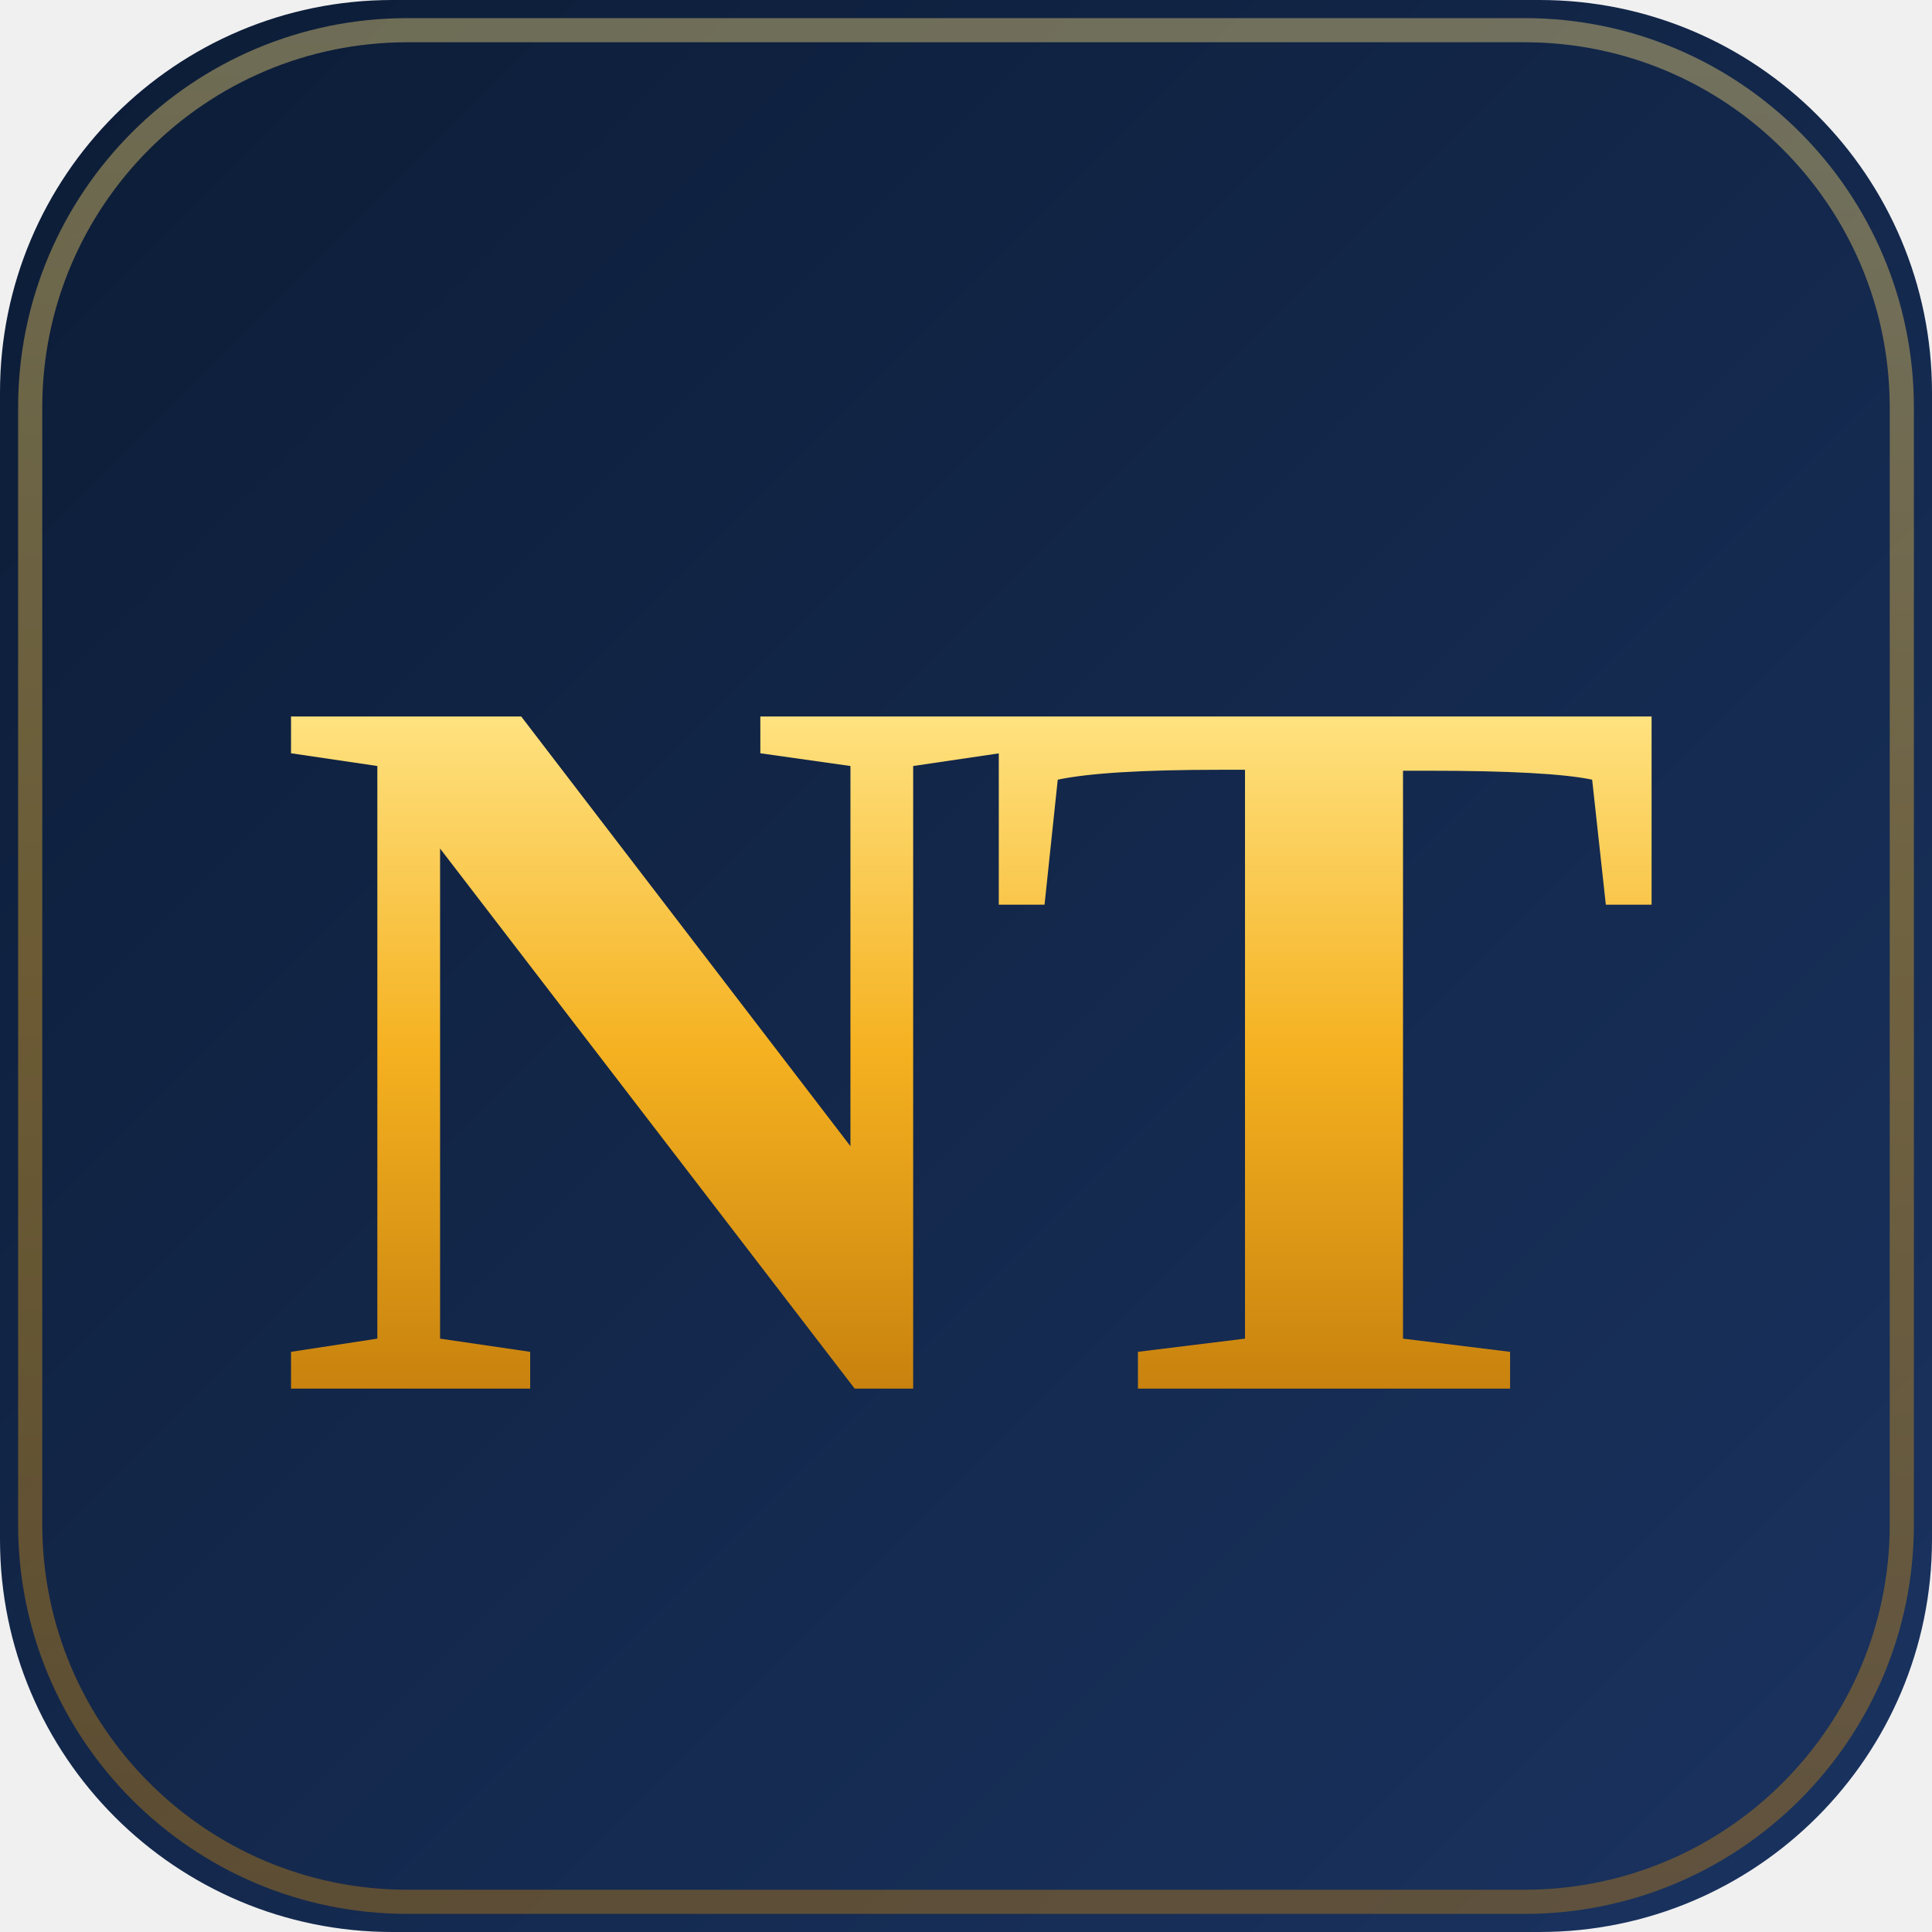
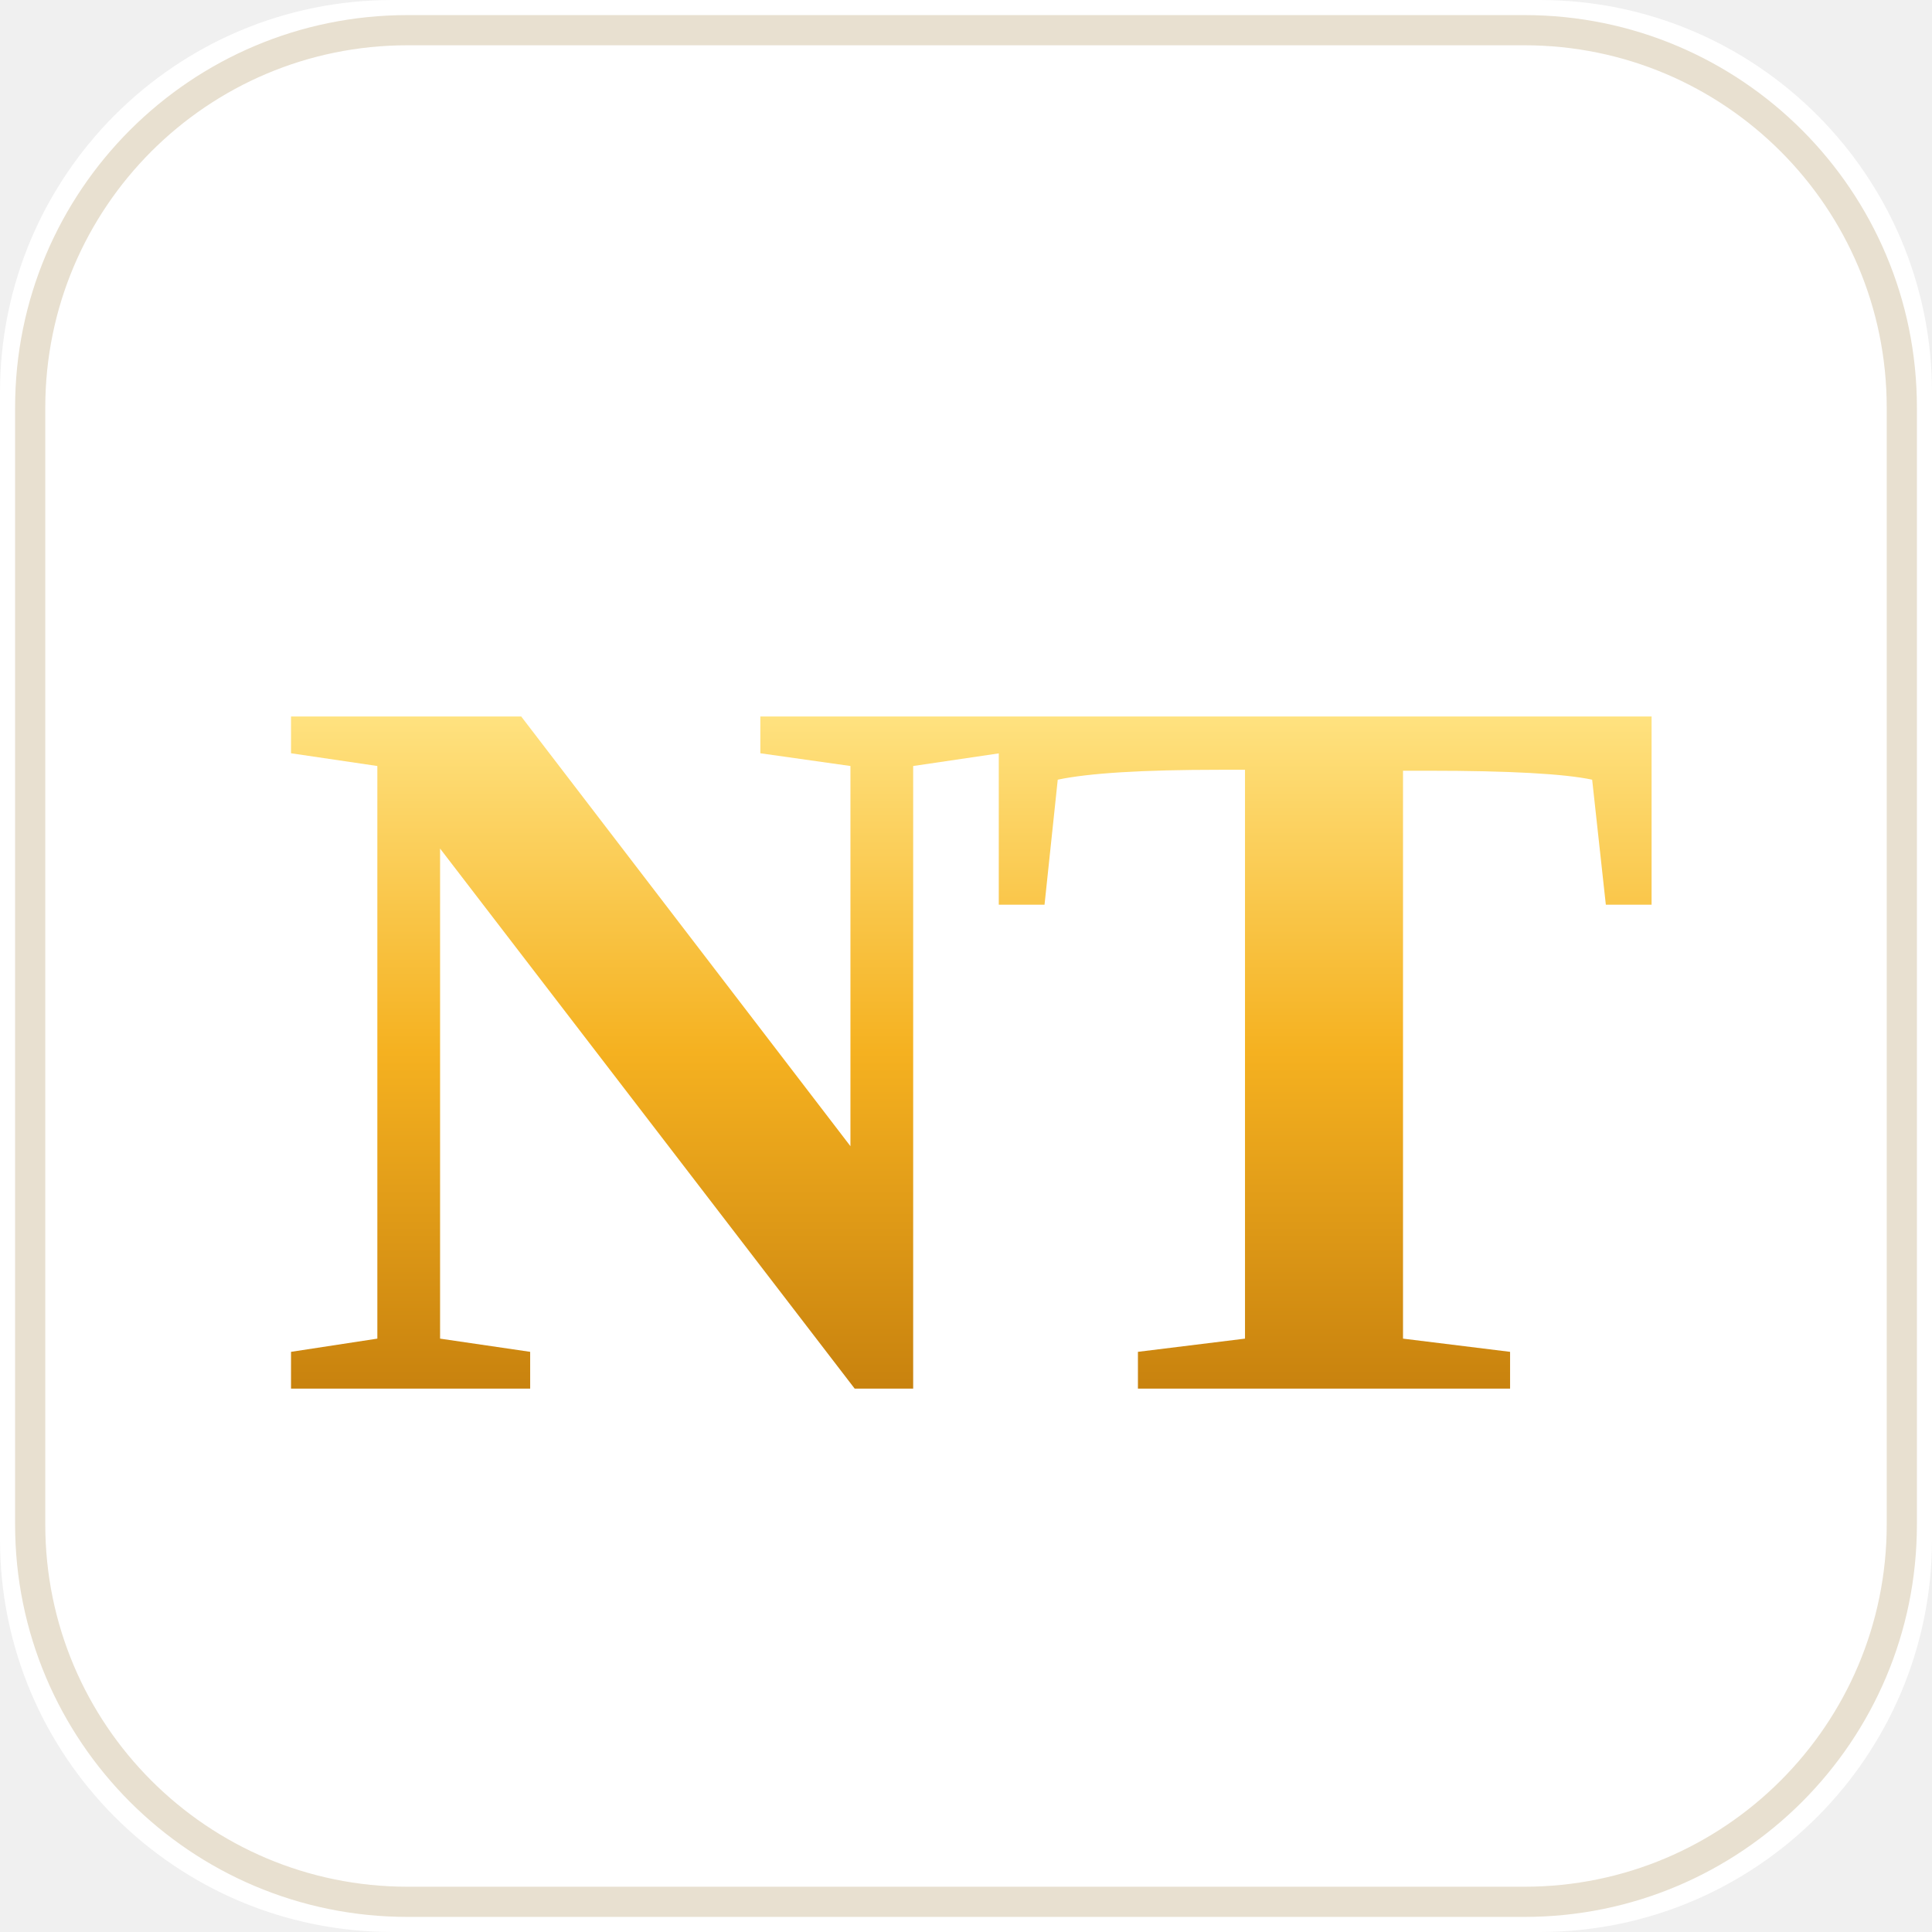
<svg xmlns="http://www.w3.org/2000/svg" viewBox="0 0 64 64">
  <defs>
    <linearGradient id="bg" x1="0%" y1="0%" x2="100%" y2="100%">
      <stop offset="0%" stop-color="#0c1c36" />
      <stop offset="100%" stop-color="#1a3360" />
    </linearGradient>
    <linearGradient id="gold" x1="0%" y1="0%" x2="0%" y2="100%">
      <stop offset="0%" stop-color="#ffe280" />
      <stop offset="50%" stop-color="#f5b120" />
      <stop offset="100%" stop-color="#c8820e" />
    </linearGradient>
  </defs>
-   <rect width="64" height="64" rx="13" fill="url(#bg)" />
-   <rect x="1" y="1" width="62" height="62" rx="12.5" fill="none" stroke="url(#gold)" stroke-width="0.8" opacity="0.4" />
+   <rect width="64" height="64" rx="13" fill="#ffffff" />
+   <rect x="1" y="1" width="62" height="62" rx="12.5" fill="none" stroke="#e8e0d0" stroke-width="1" />
  <text x="9" y="46" font-family="Georgia, 'Times New Roman', serif" font-size="34" font-weight="bold" fill="url(#gold)" letter-spacing="-1">NT</text>
-   <line x1="9" y1="50" x2="55" y2="50" stroke="url(#gold)" stroke-width="1" opacity="0.5" />
+   <line x1="9" y1="50" x2="55" y2="50" stroke="url(#gold)" stroke-width="1" opacity="0.6" />
</svg>
